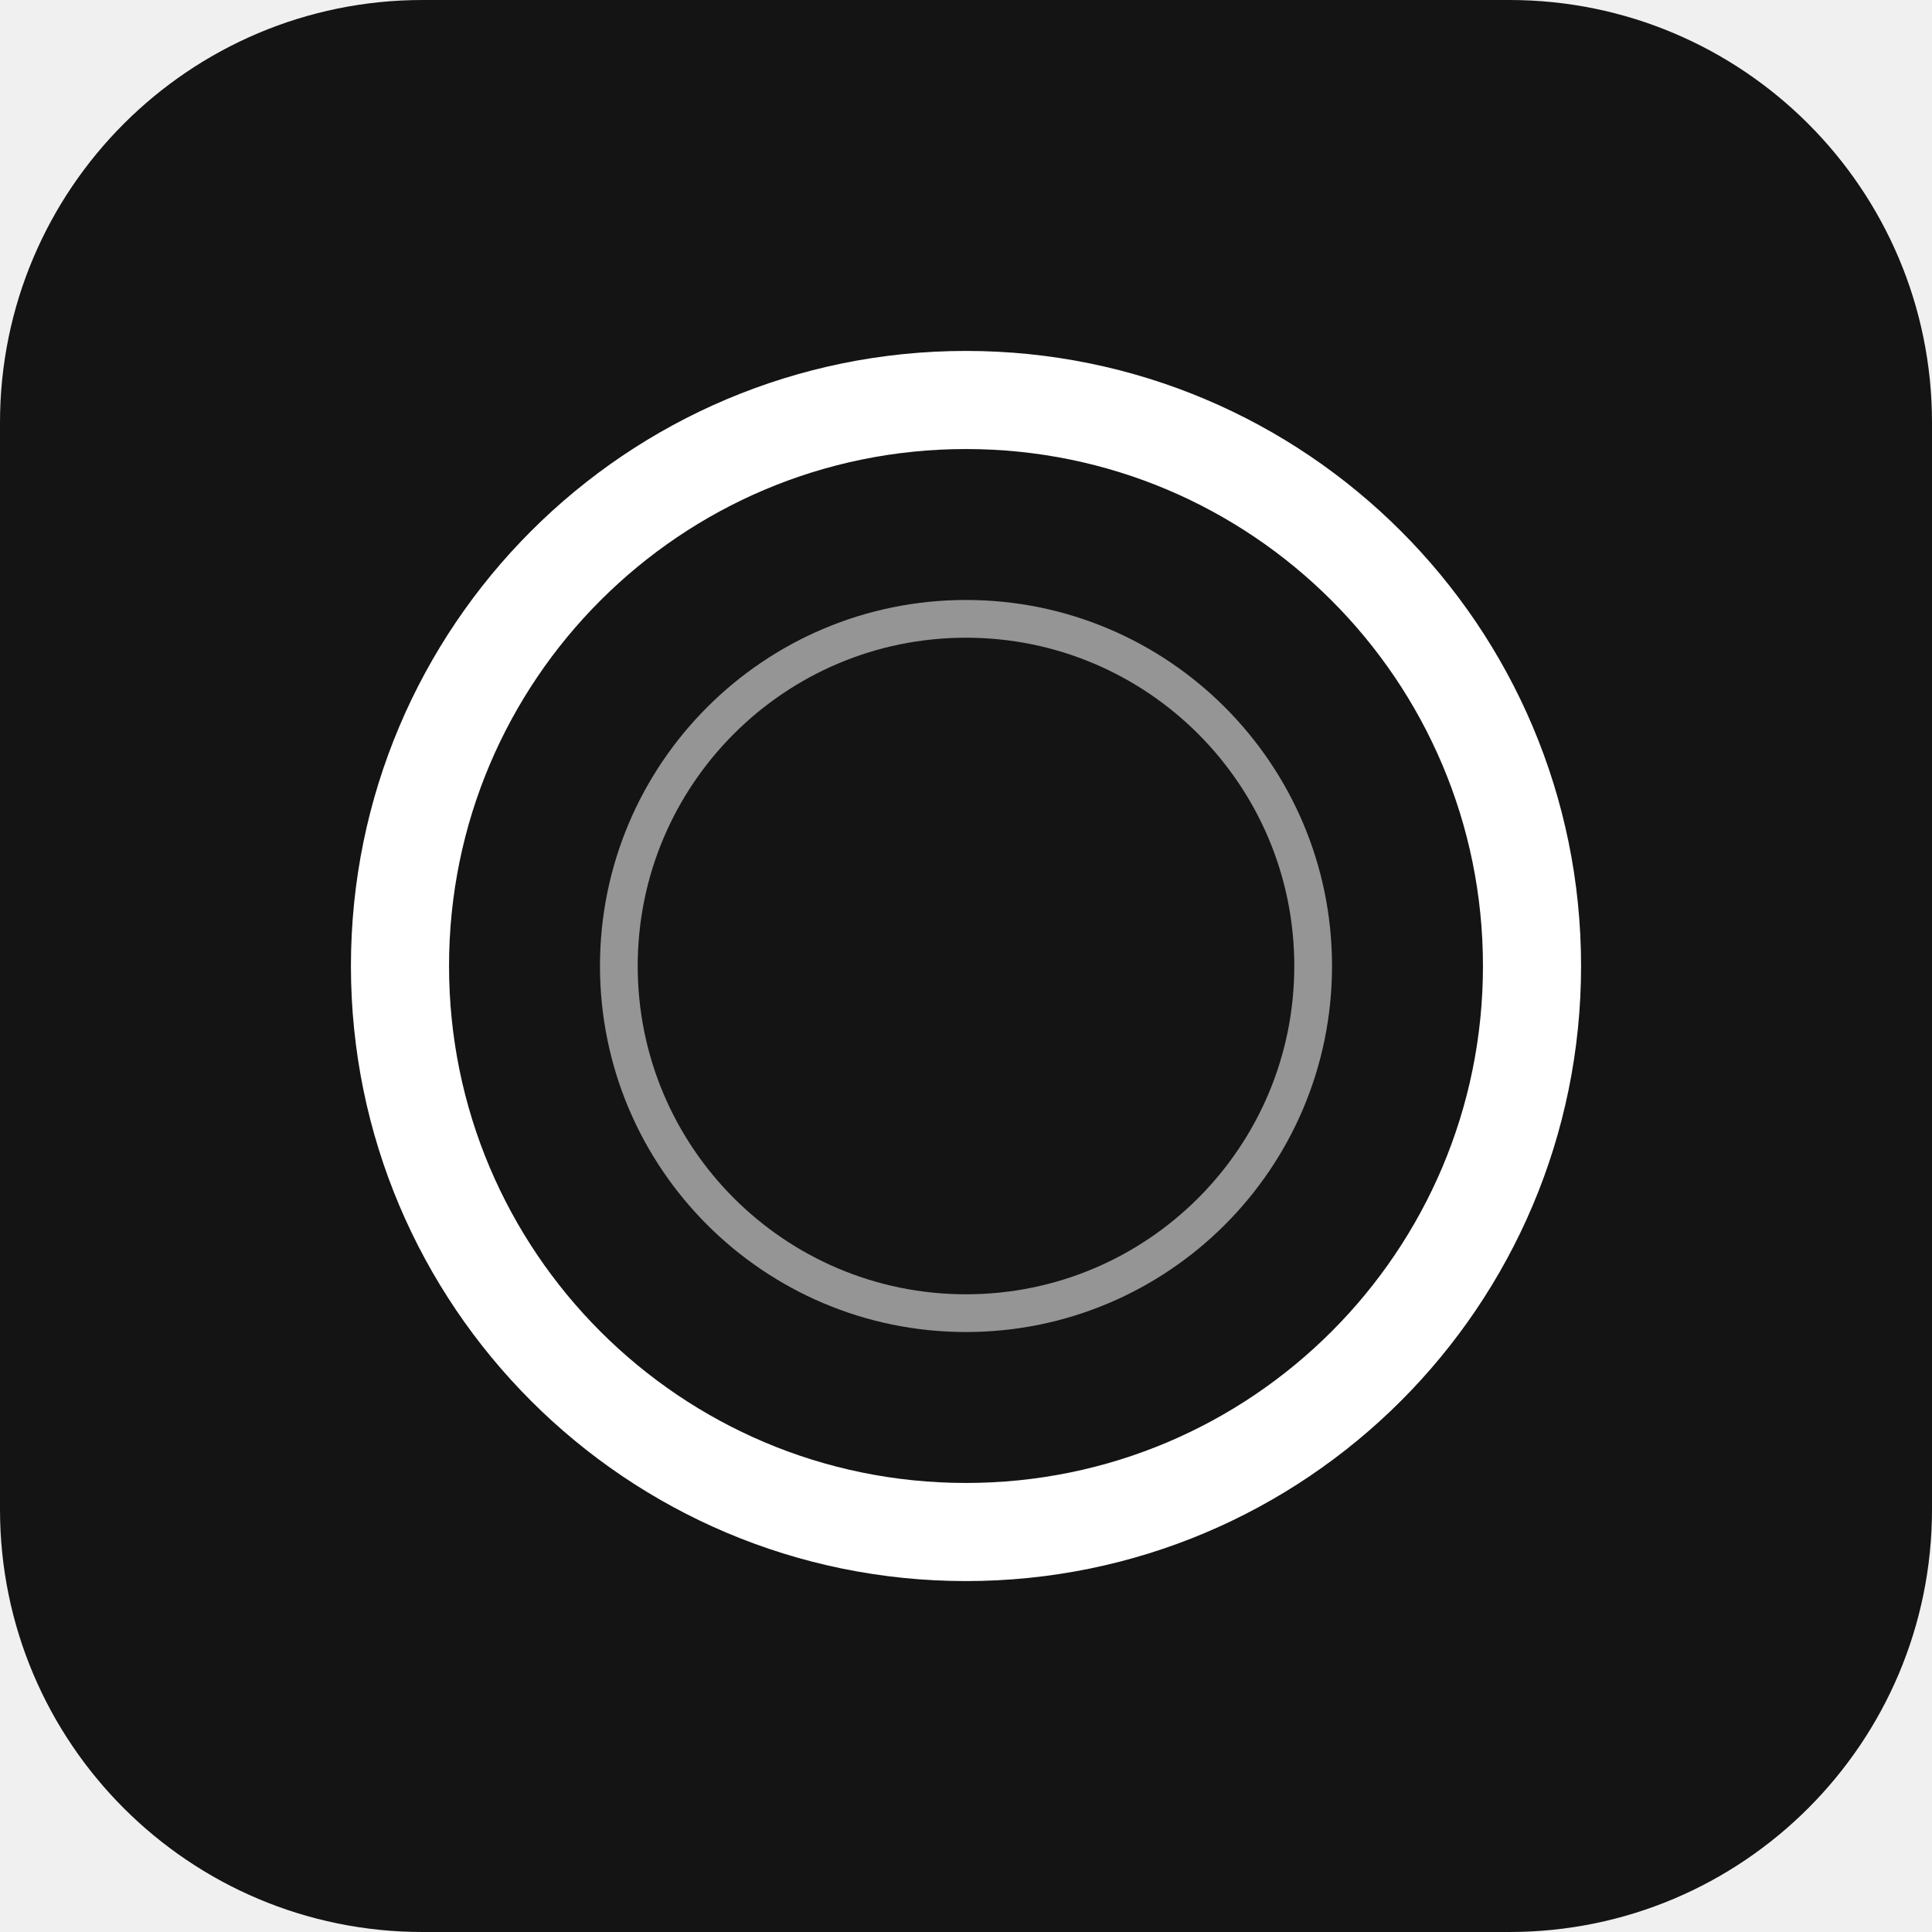
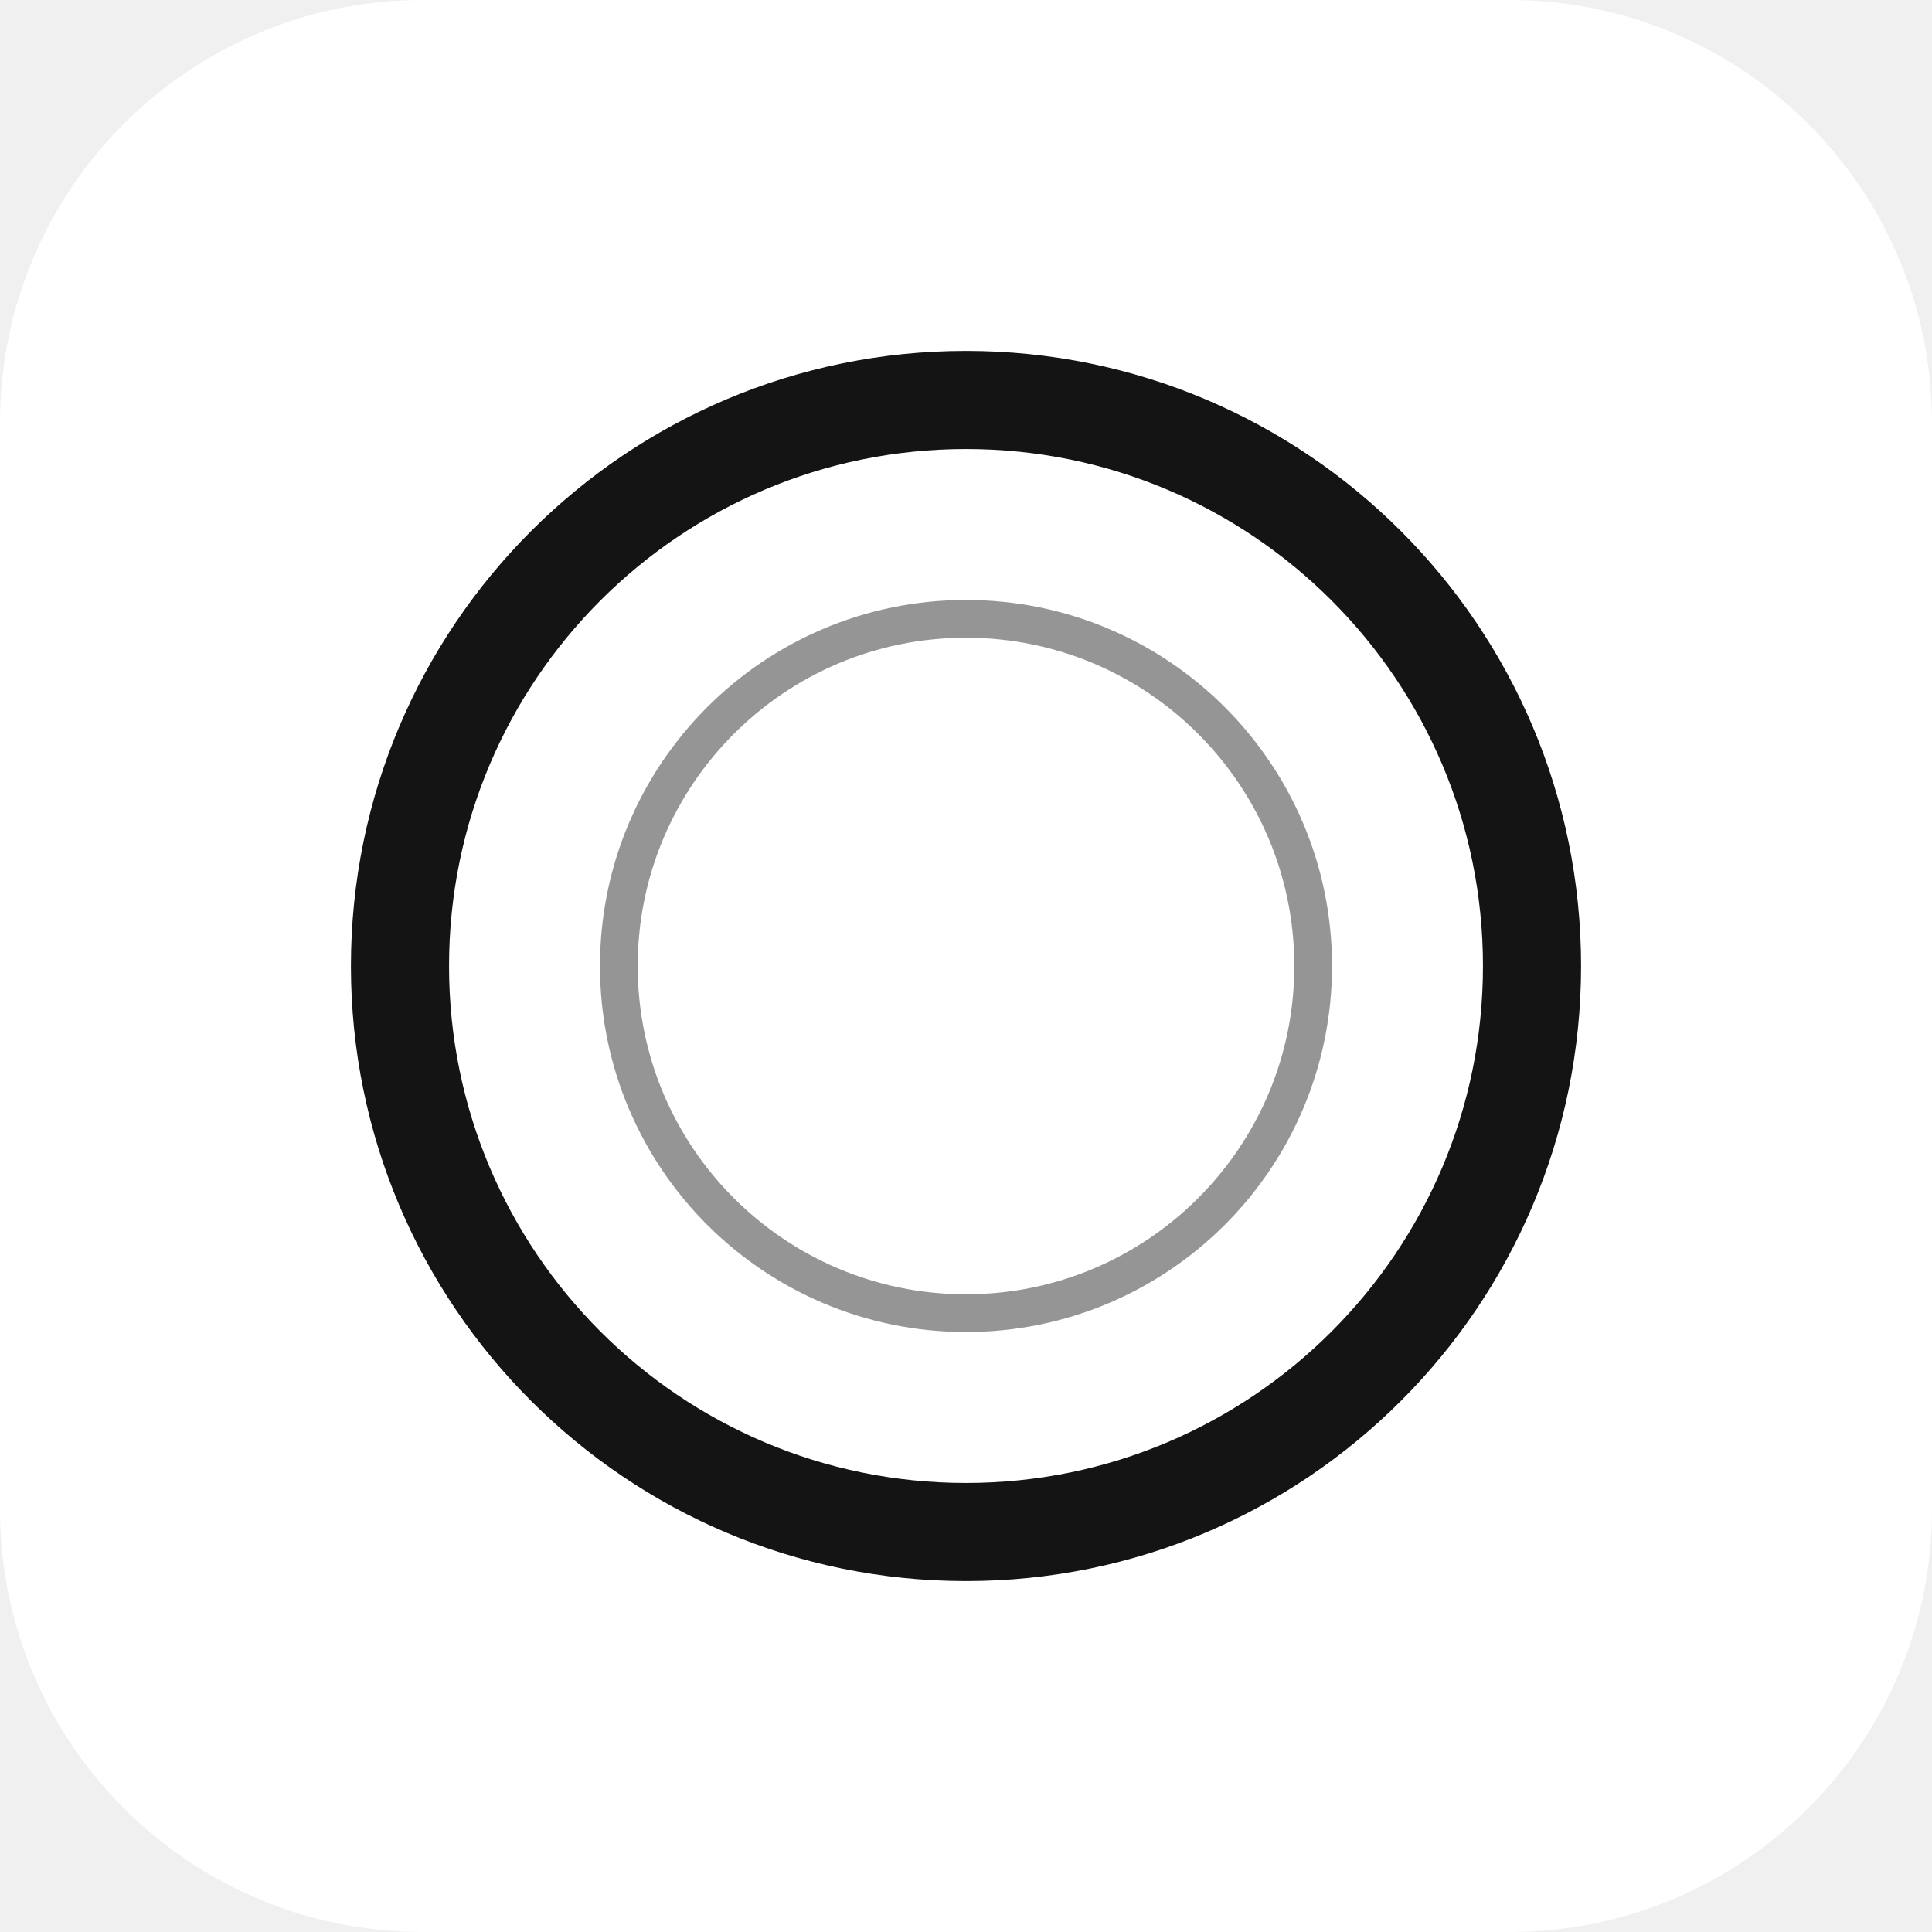
<svg xmlns="http://www.w3.org/2000/svg" viewBox="0 0 512 512">
-   <rect width="512" height="512" rx="112" fill="#141414" />
-   <circle cx="256" cy="256" r="150" fill="none" stroke="#fff" stroke-width="26" />
-   <circle cx="256" cy="256" r="92" fill="none" stroke="#fff" stroke-width="10" opacity=".55" />
+   <rect width="512" height="512" rx="112" fill="#fff" />
+   <circle cx="256" cy="256" r="150" fill="none" stroke="#141414" stroke-width="26" />
+   <circle cx="256" cy="256" r="92" fill="none" stroke="#141414" stroke-width="10" opacity=".45" />
</svg>
